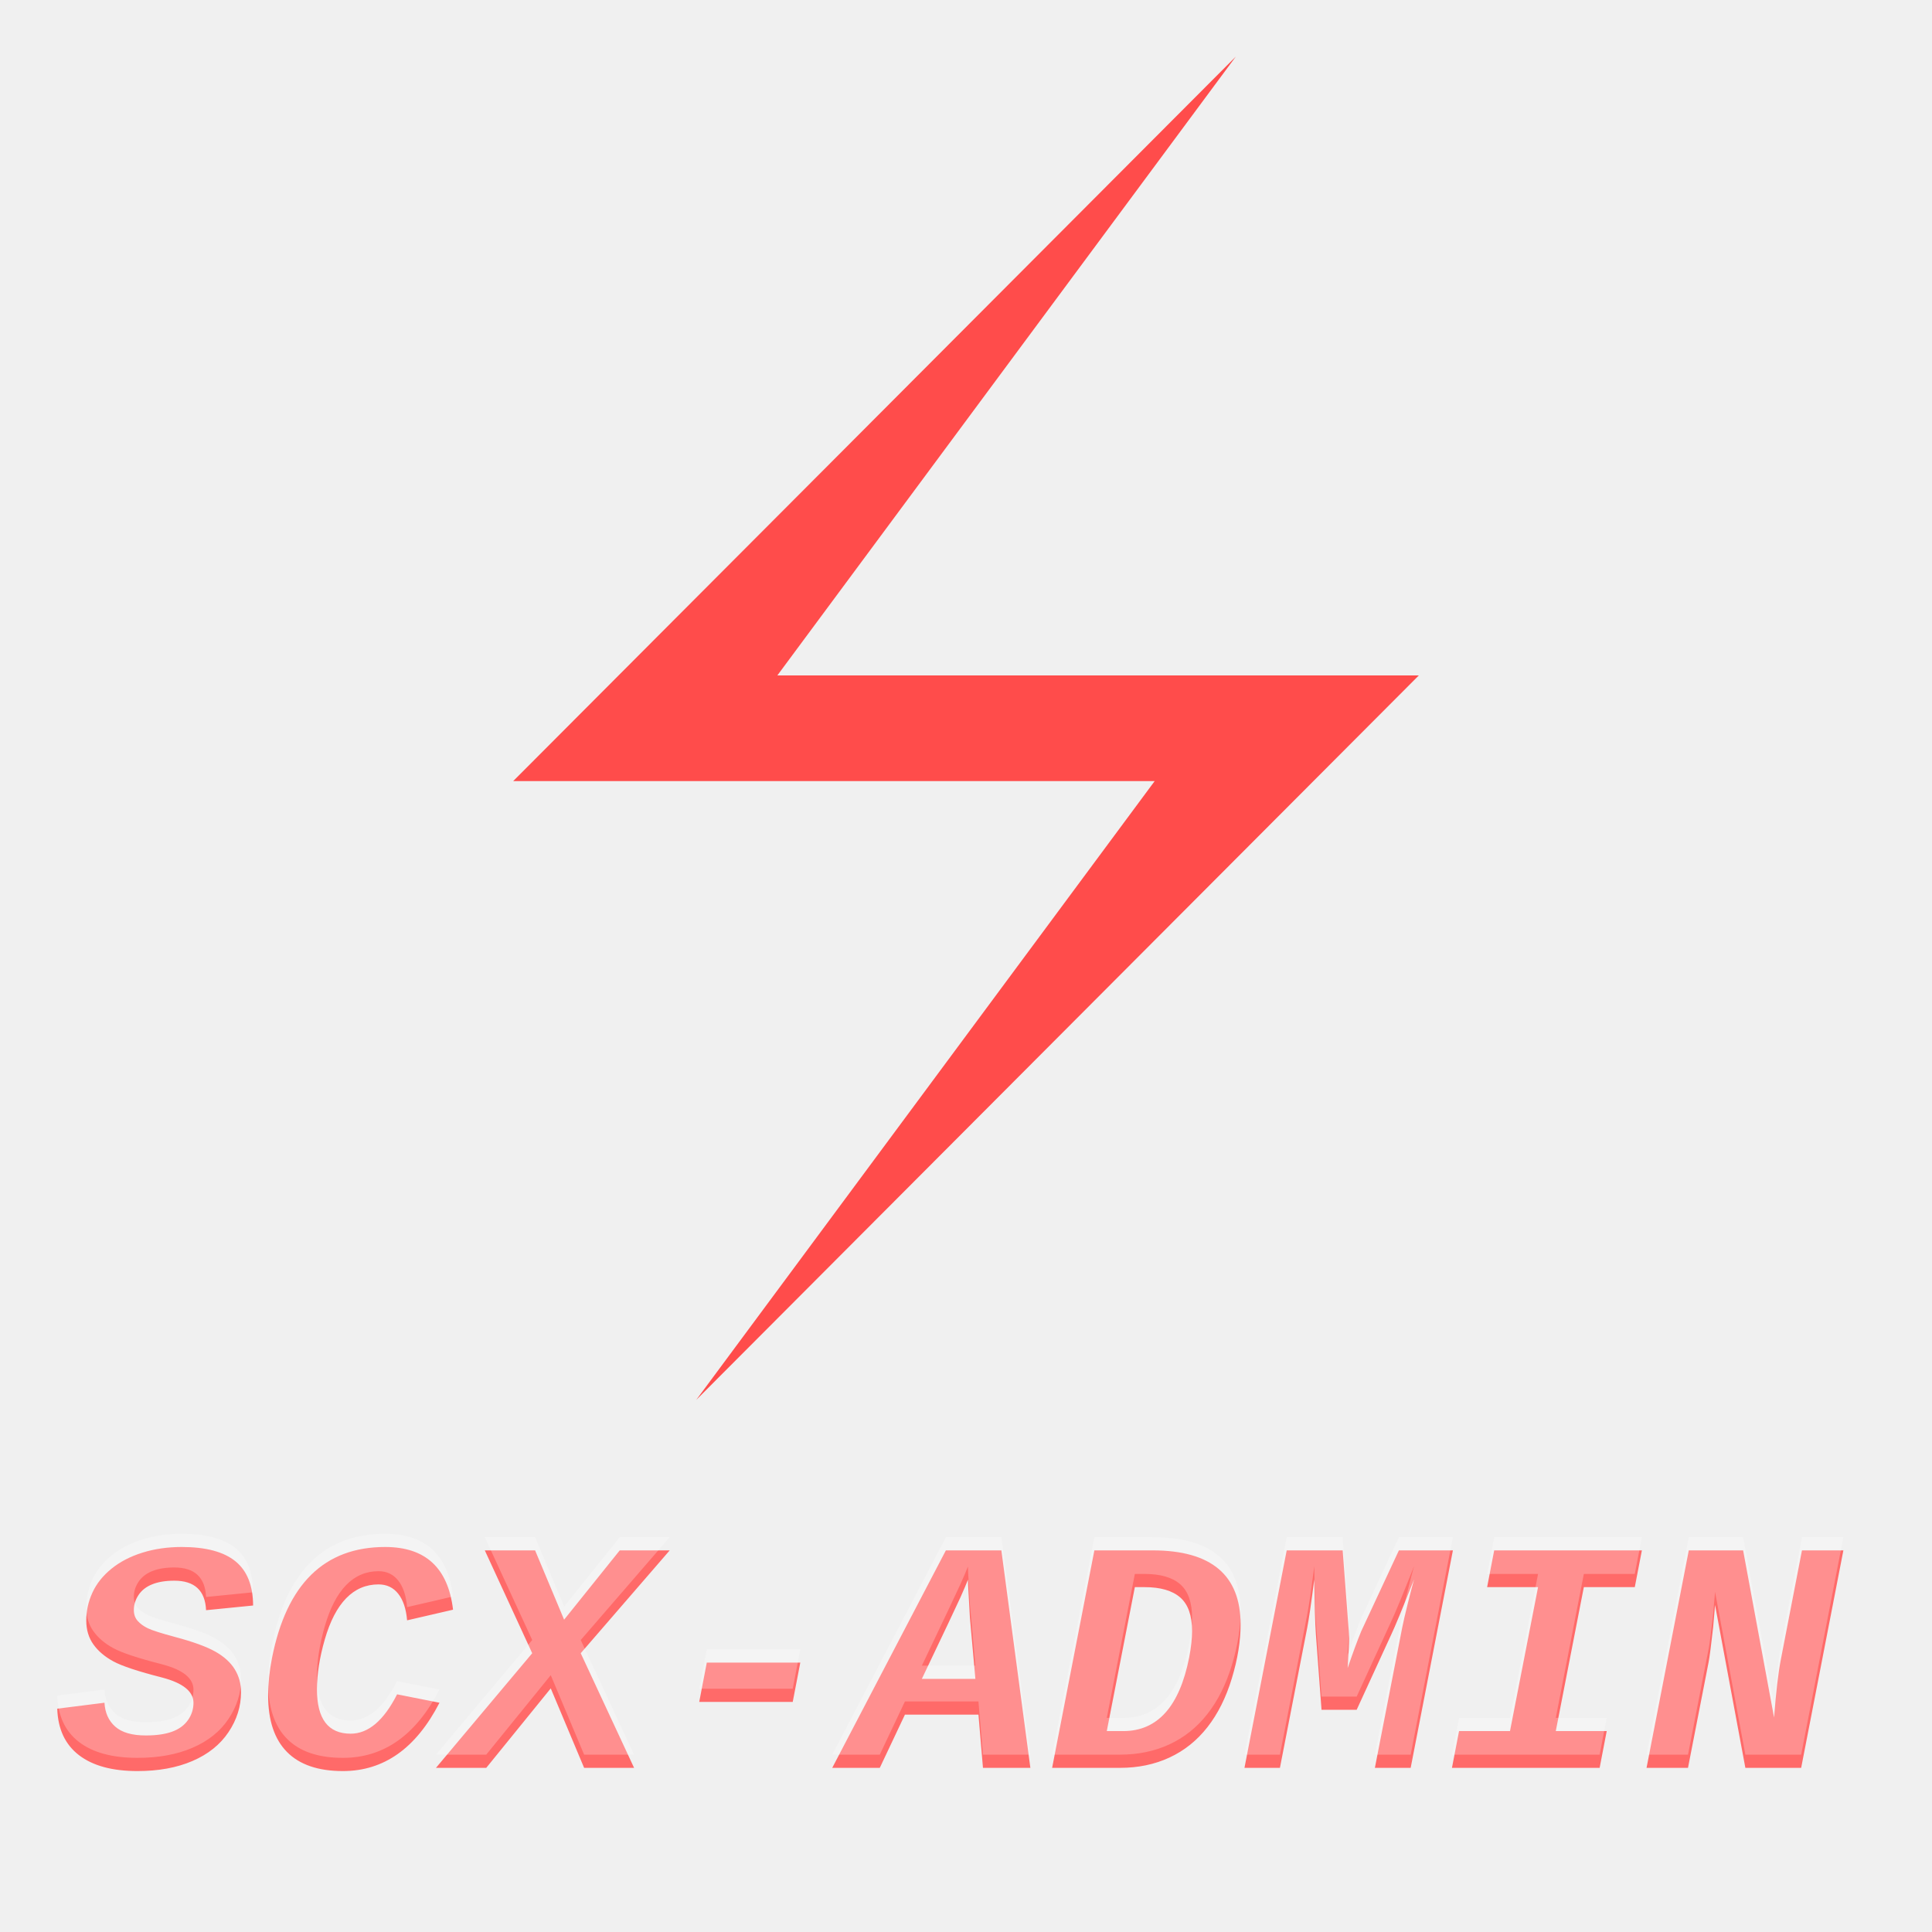
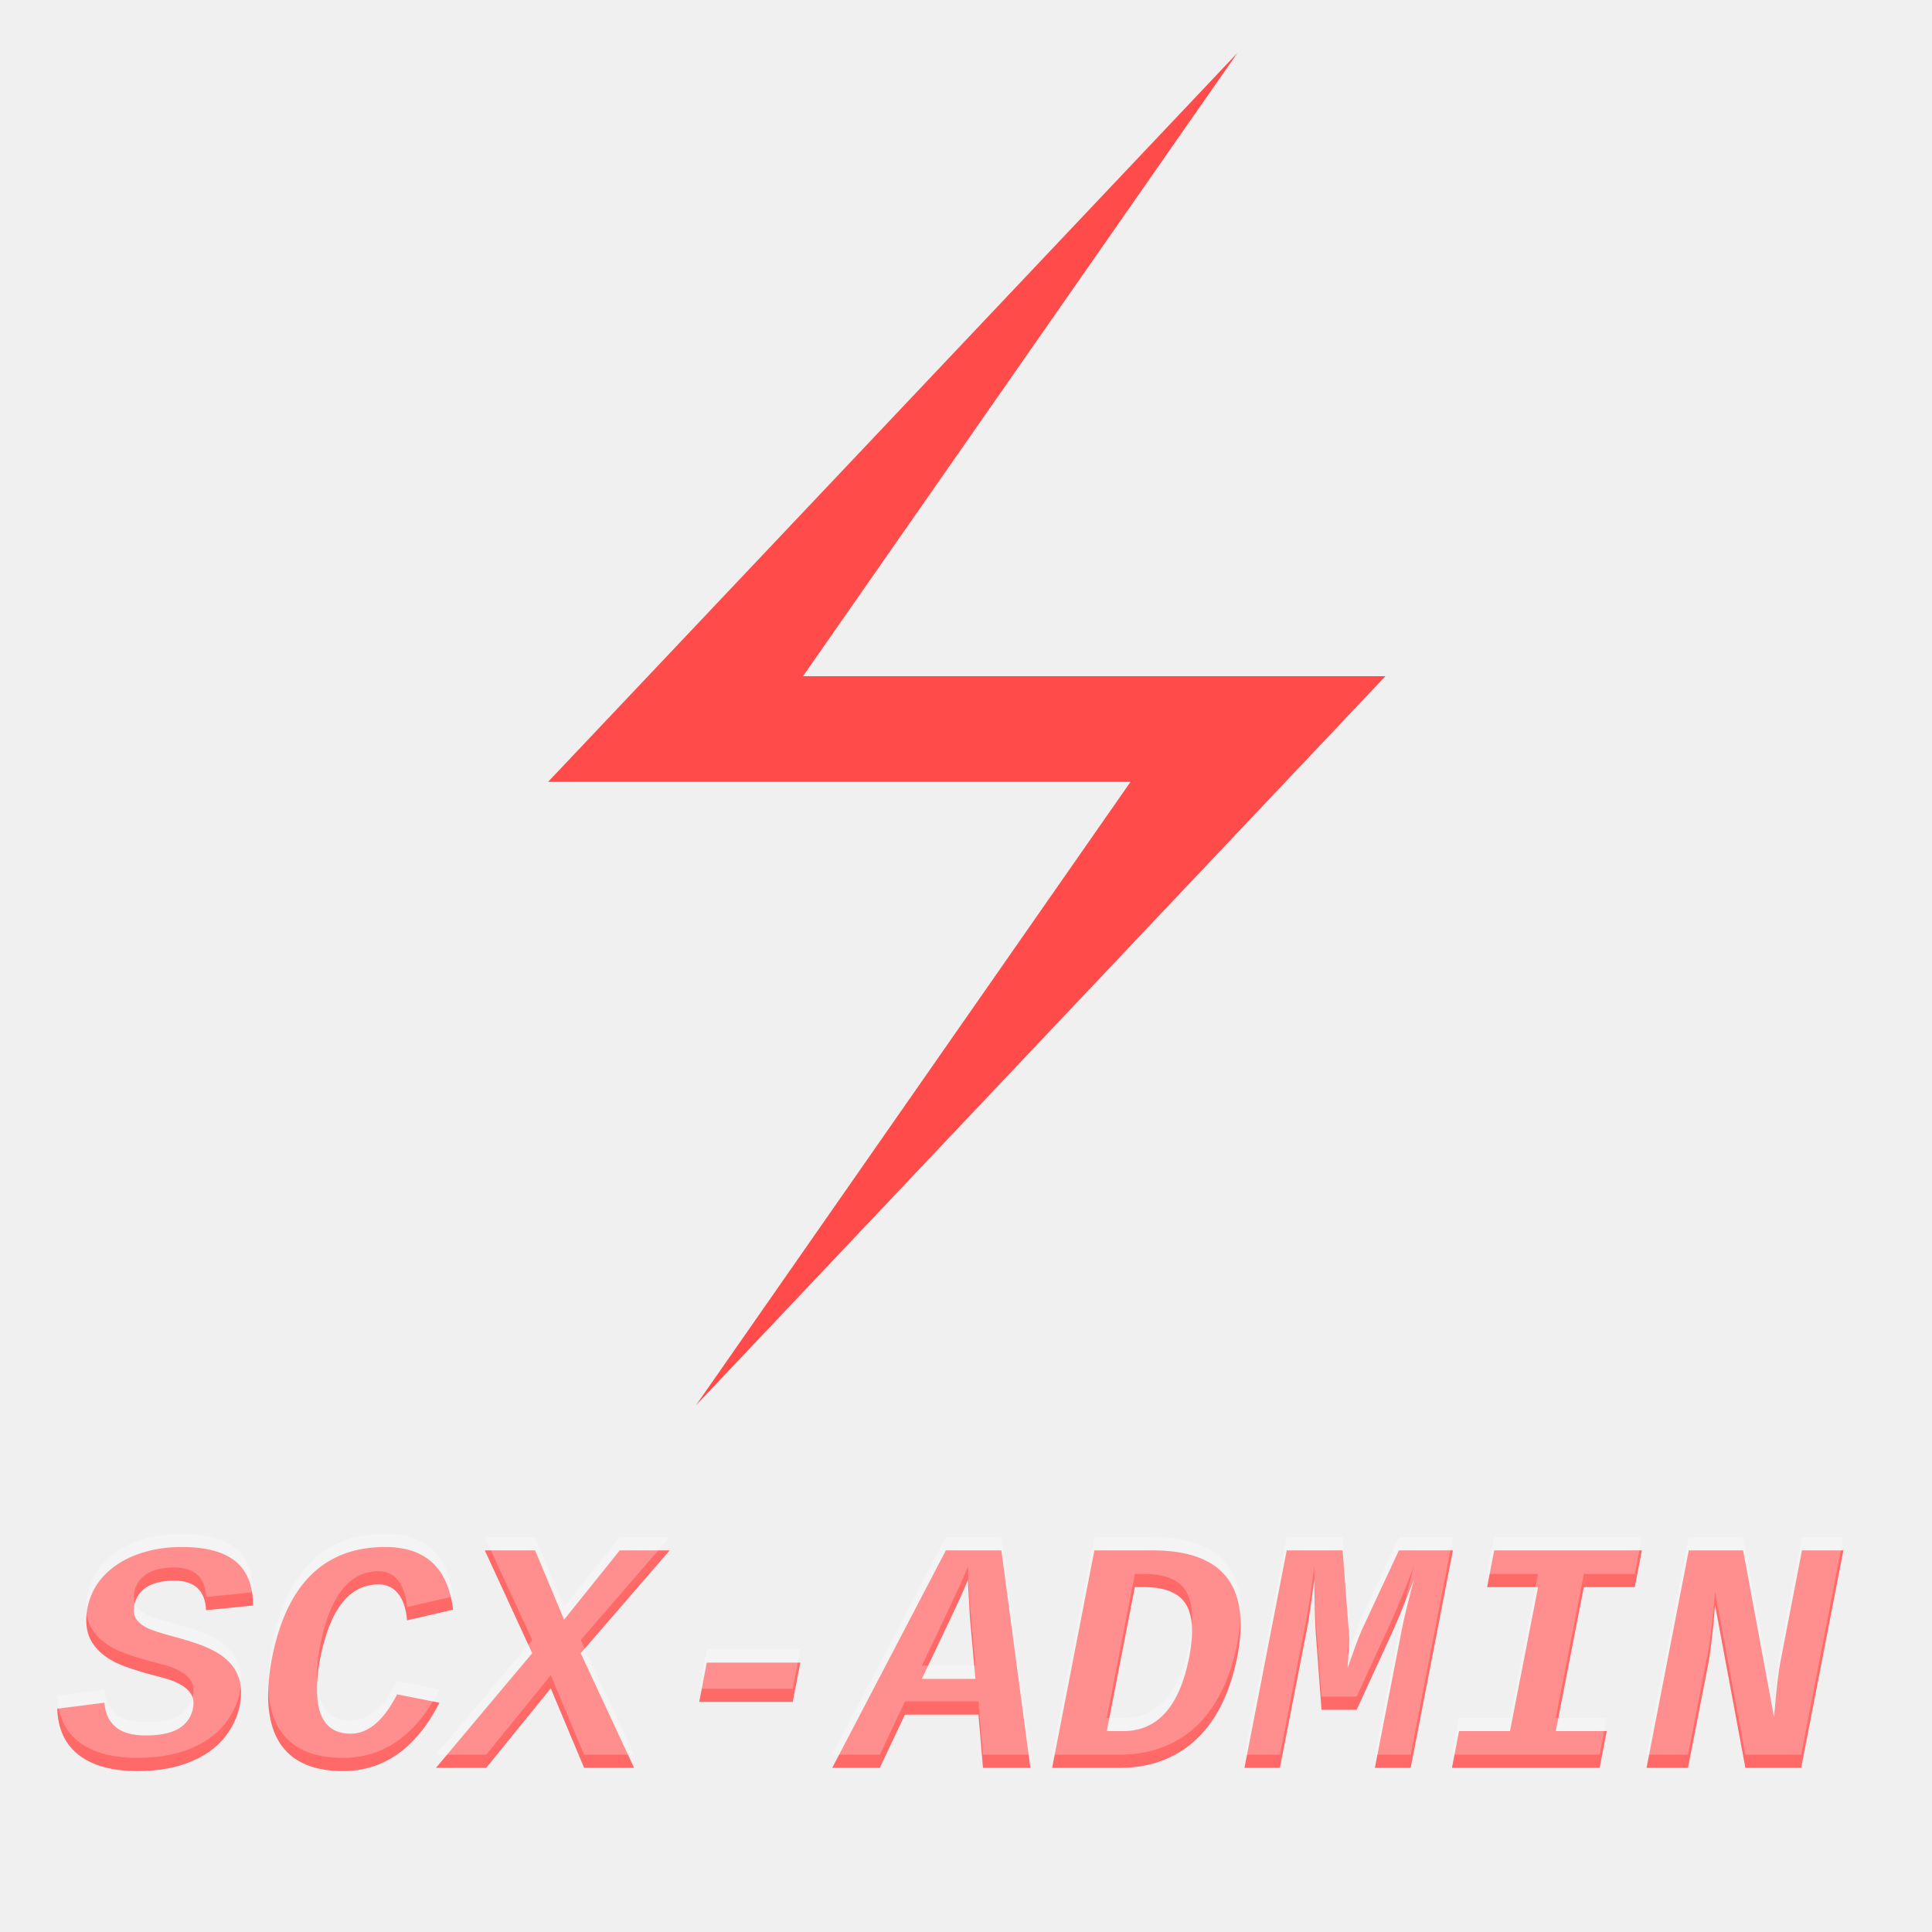
<svg xmlns="http://www.w3.org/2000/svg" width="1024" height="1024" viewBox="0 0 1024 1024">
-   <polygon points="655,30 272,414 612,414 369,742 752,358 412,358" fill="#ff4c4b" />
+   <polygon points="717,0 195,552 636,552 307,1024 829,472 388,472" fill="#ff4c4b" transform="scale(0.7) translate(220,40)" />
  <text font-style="italic" font-weight="bold" font-family="'Courier New'" font-size="175" y="937" x="30" fill="#ff6a69">
        SCX-ADMIN
    </text>
  <text font-style="italic" font-weight="bold" font-family="'Courier New'" font-size="175" y="930" x="30" fill="#ffffff" opacity="0.25">
        SCX-ADMIN
    </text>
</svg>
